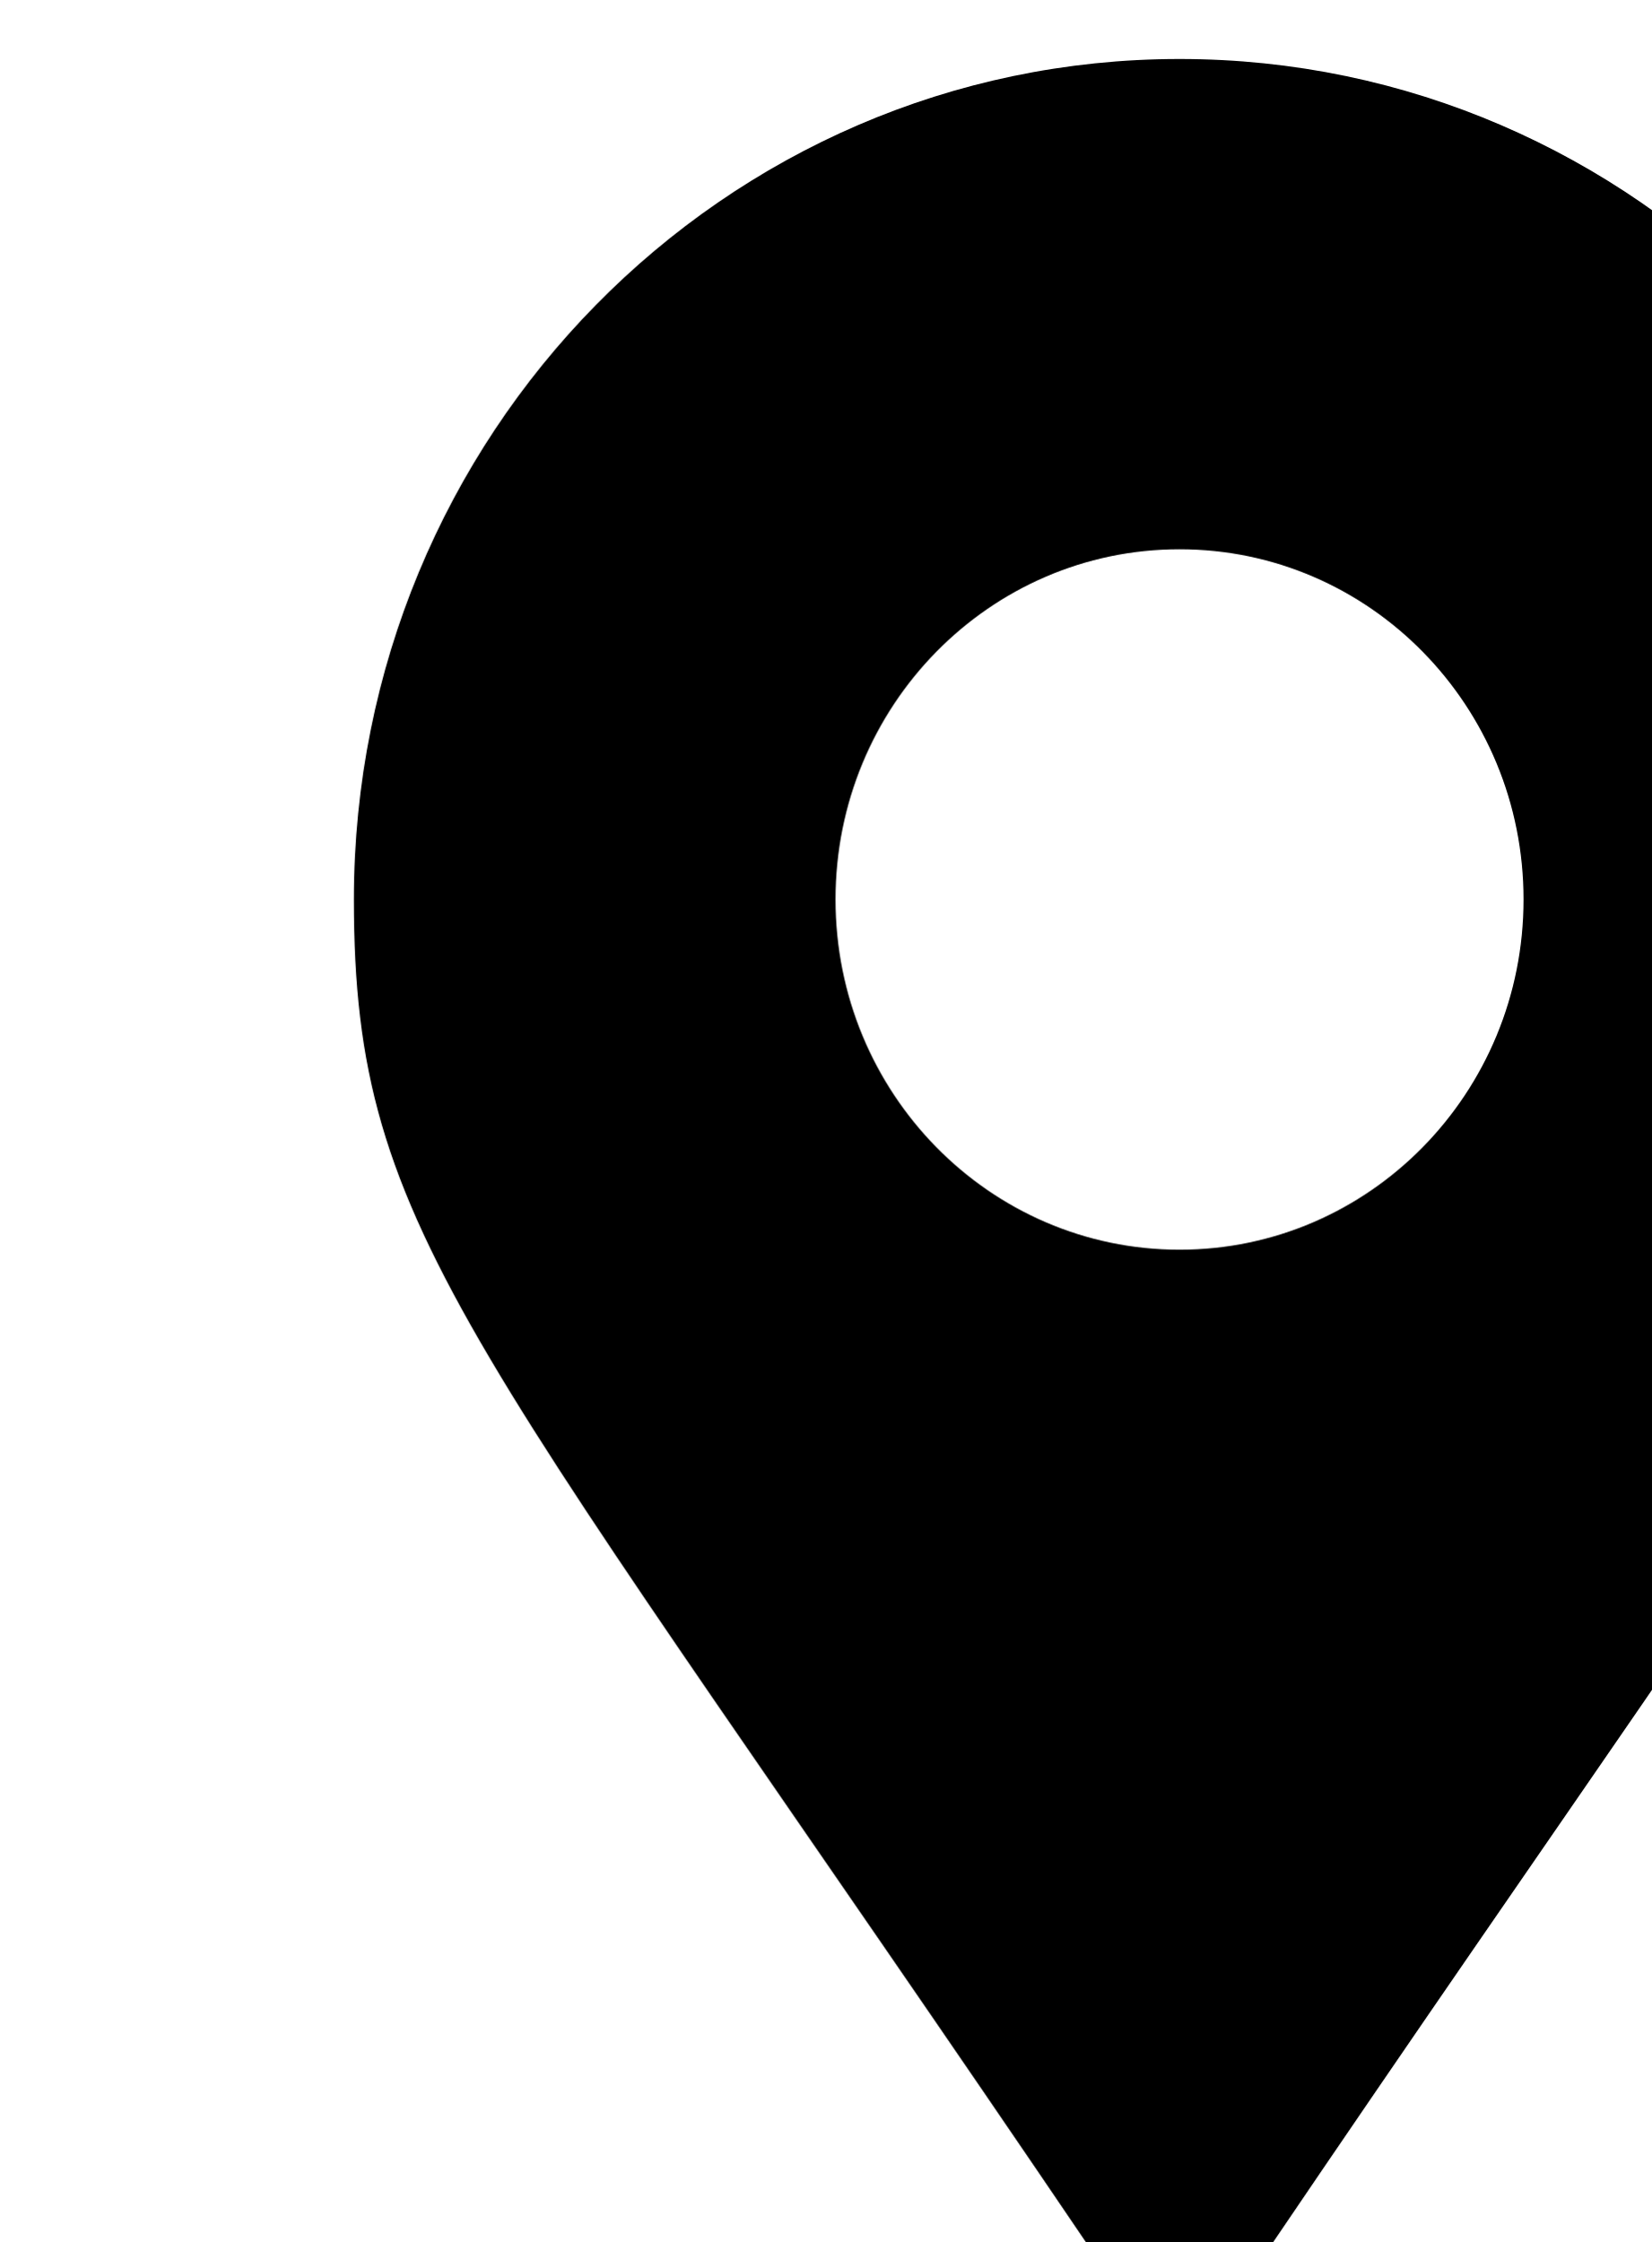
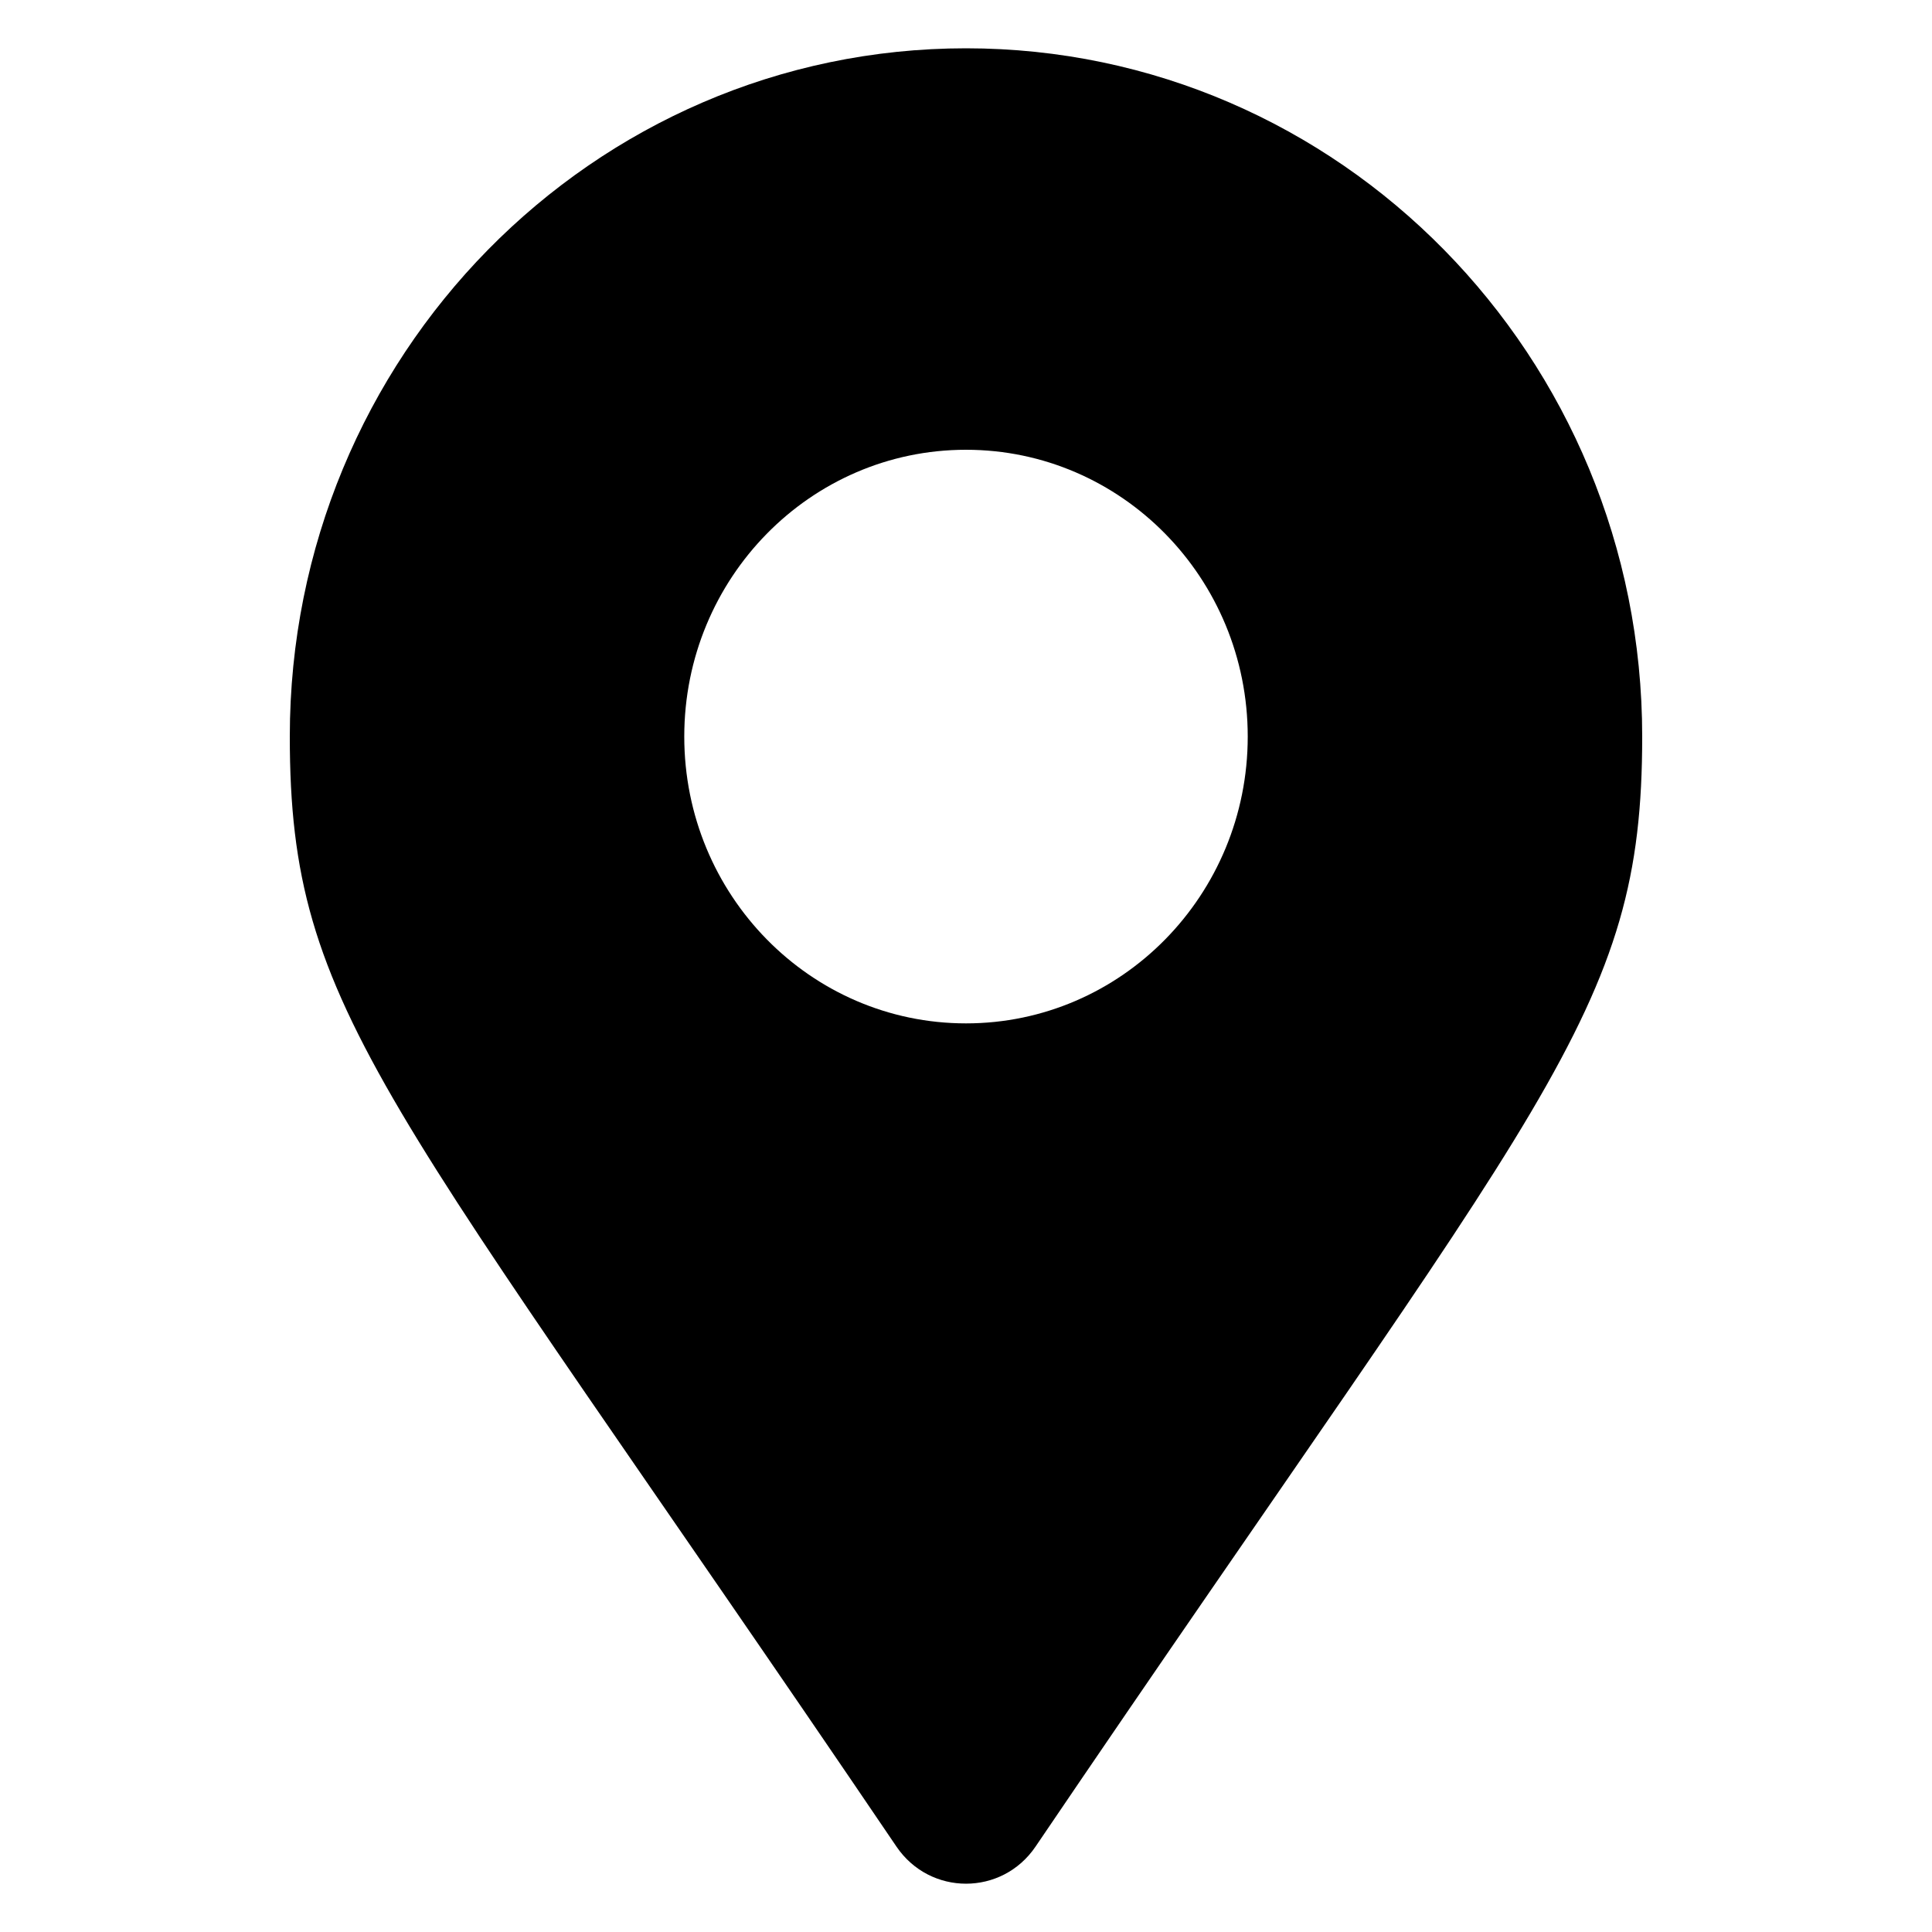
- <svg xmlns="http://www.w3.org/2000/svg" width="100%" height="100%">
+ <svg xmlns="http://www.w3.org/2000/svg" width="100%" height="100%" viewBox="0 0 40 40">
  <path d="M18.561 38.233C7.967 22.6 6 20.995 6 15.25C6 7.38 12.268 1 20 1C27.732 1 34 7.38 34 15.25C34 20.995 32.033 22.6 21.439 38.233C20.744 39.256 19.256 39.255 18.561 38.233ZM20 21.188C23.222 21.188 25.833 18.529 25.833 15.25C25.833 11.971 23.222 9.312 20 9.312C16.778 9.312 14.167 11.971 14.167 15.25C14.167 18.529 16.778 21.188 20 21.188Z" fill="currentColor" />
</svg>
